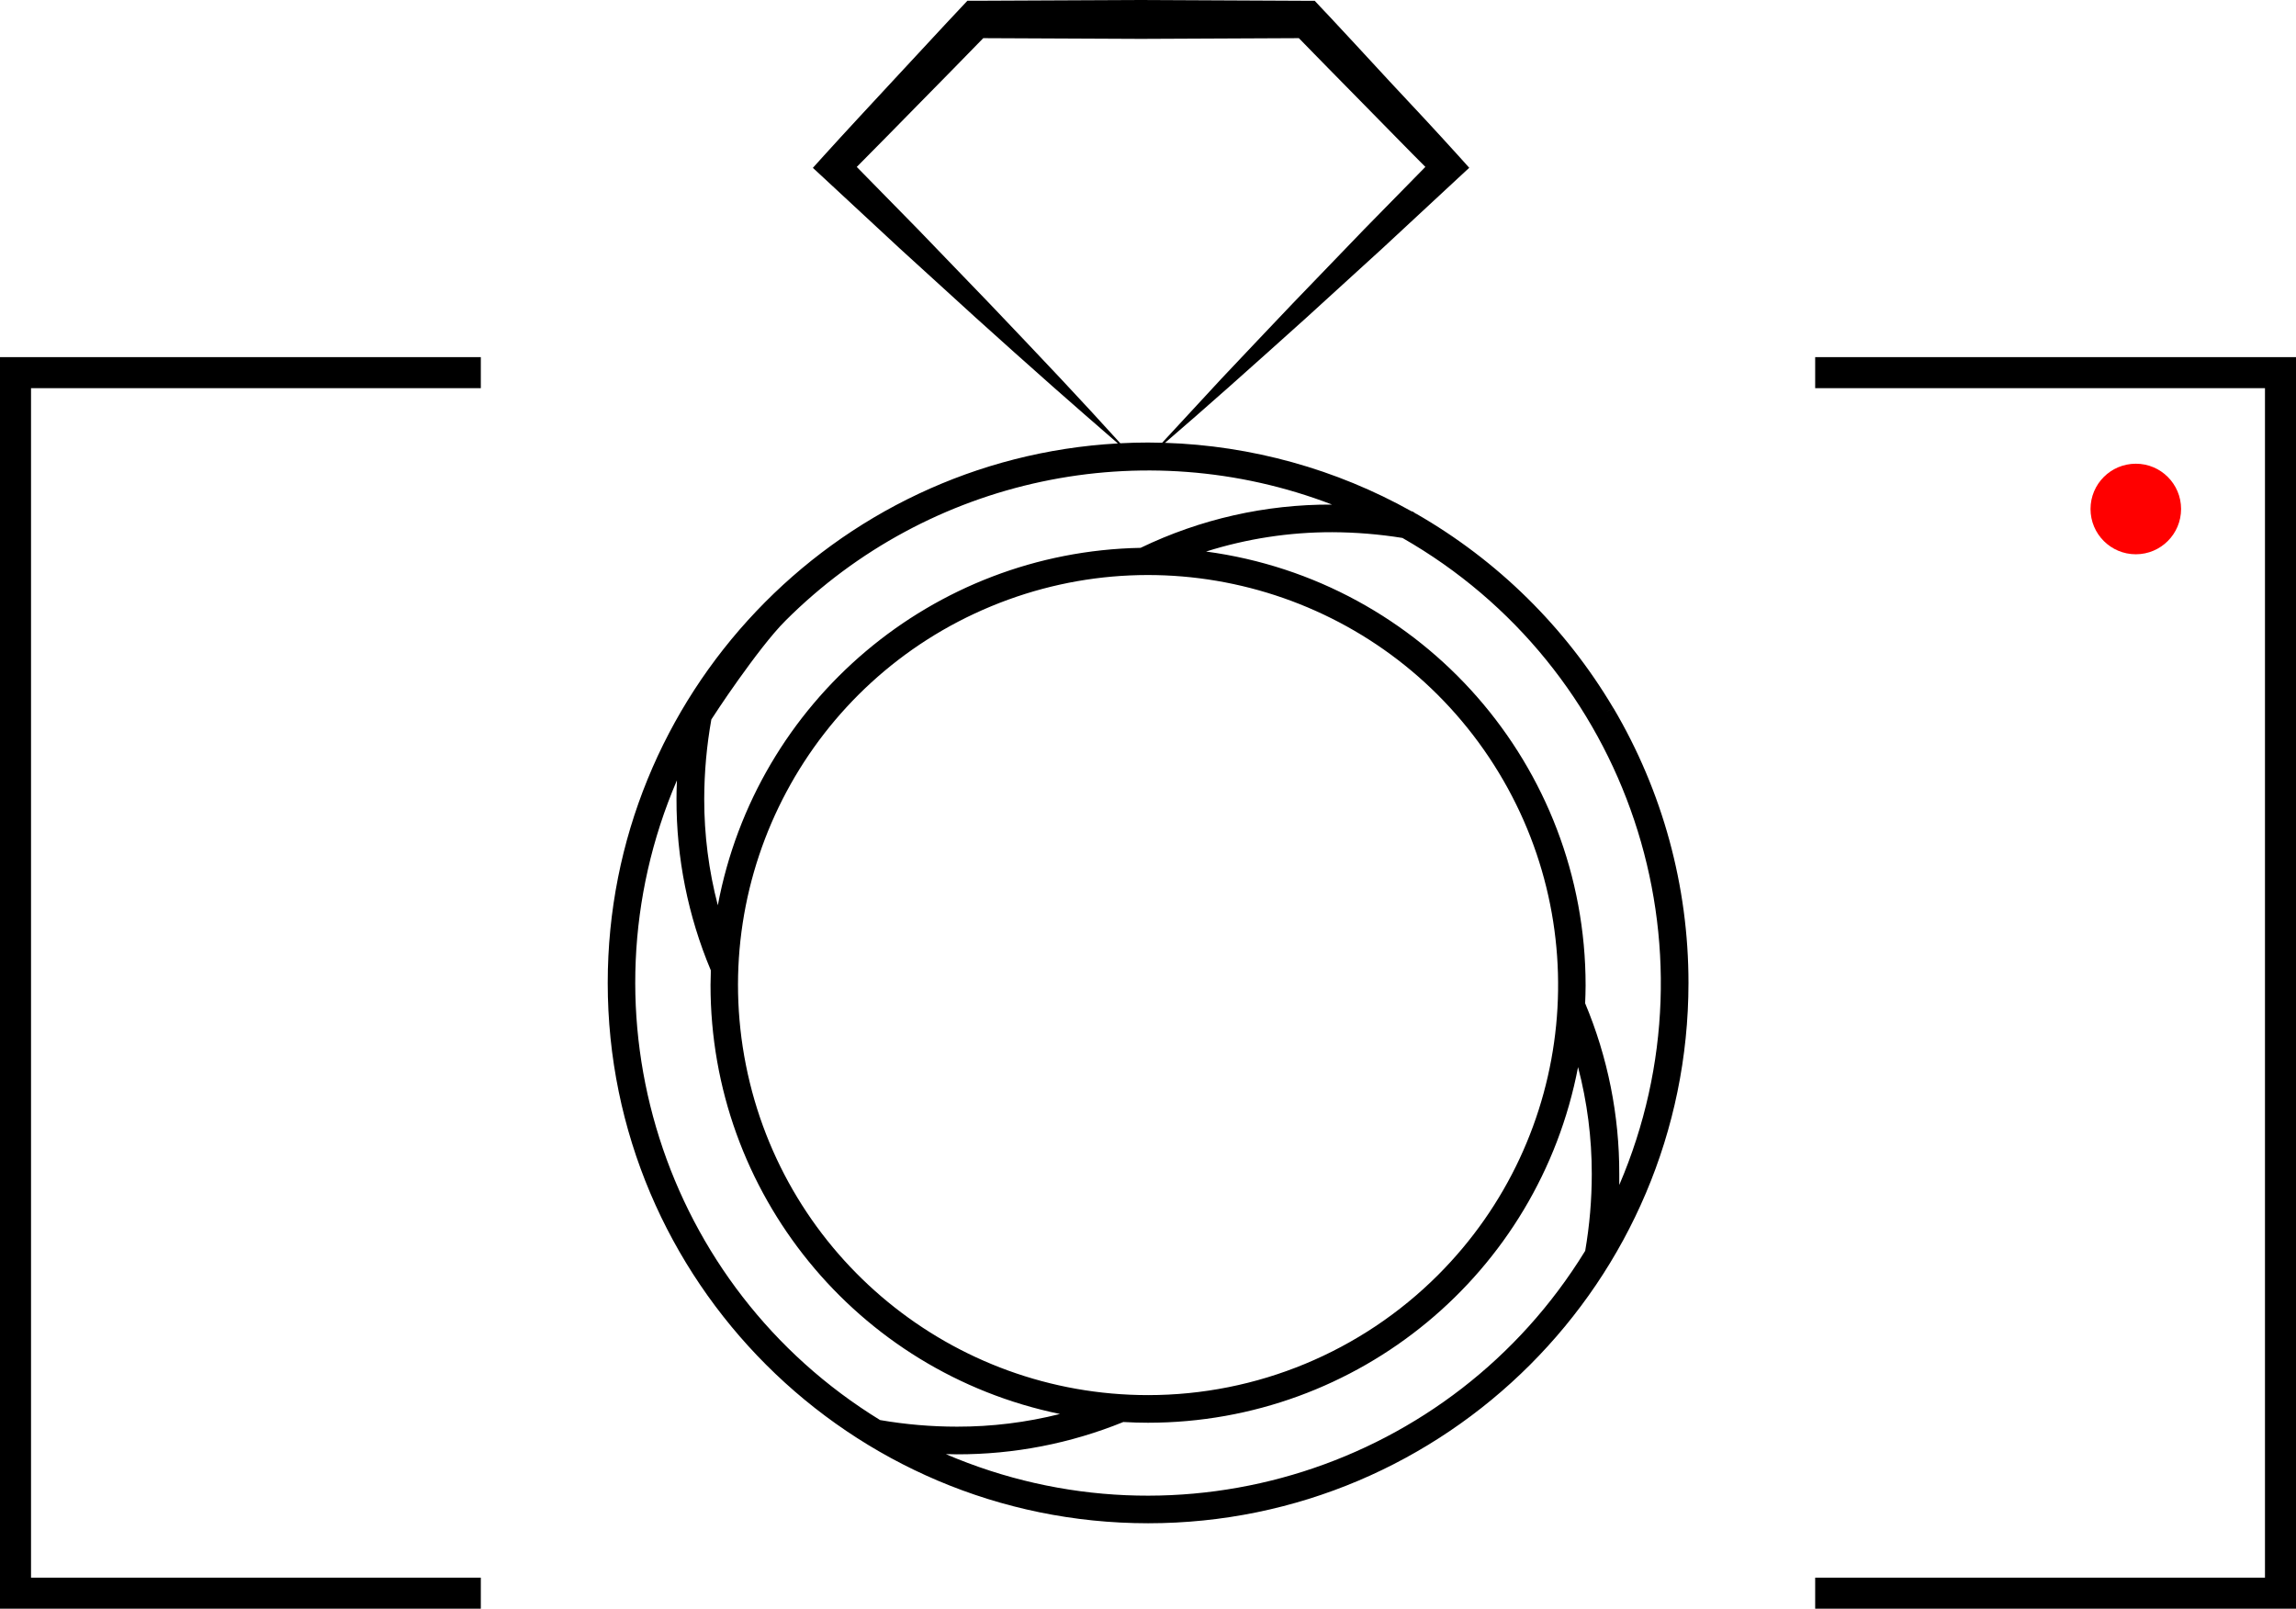
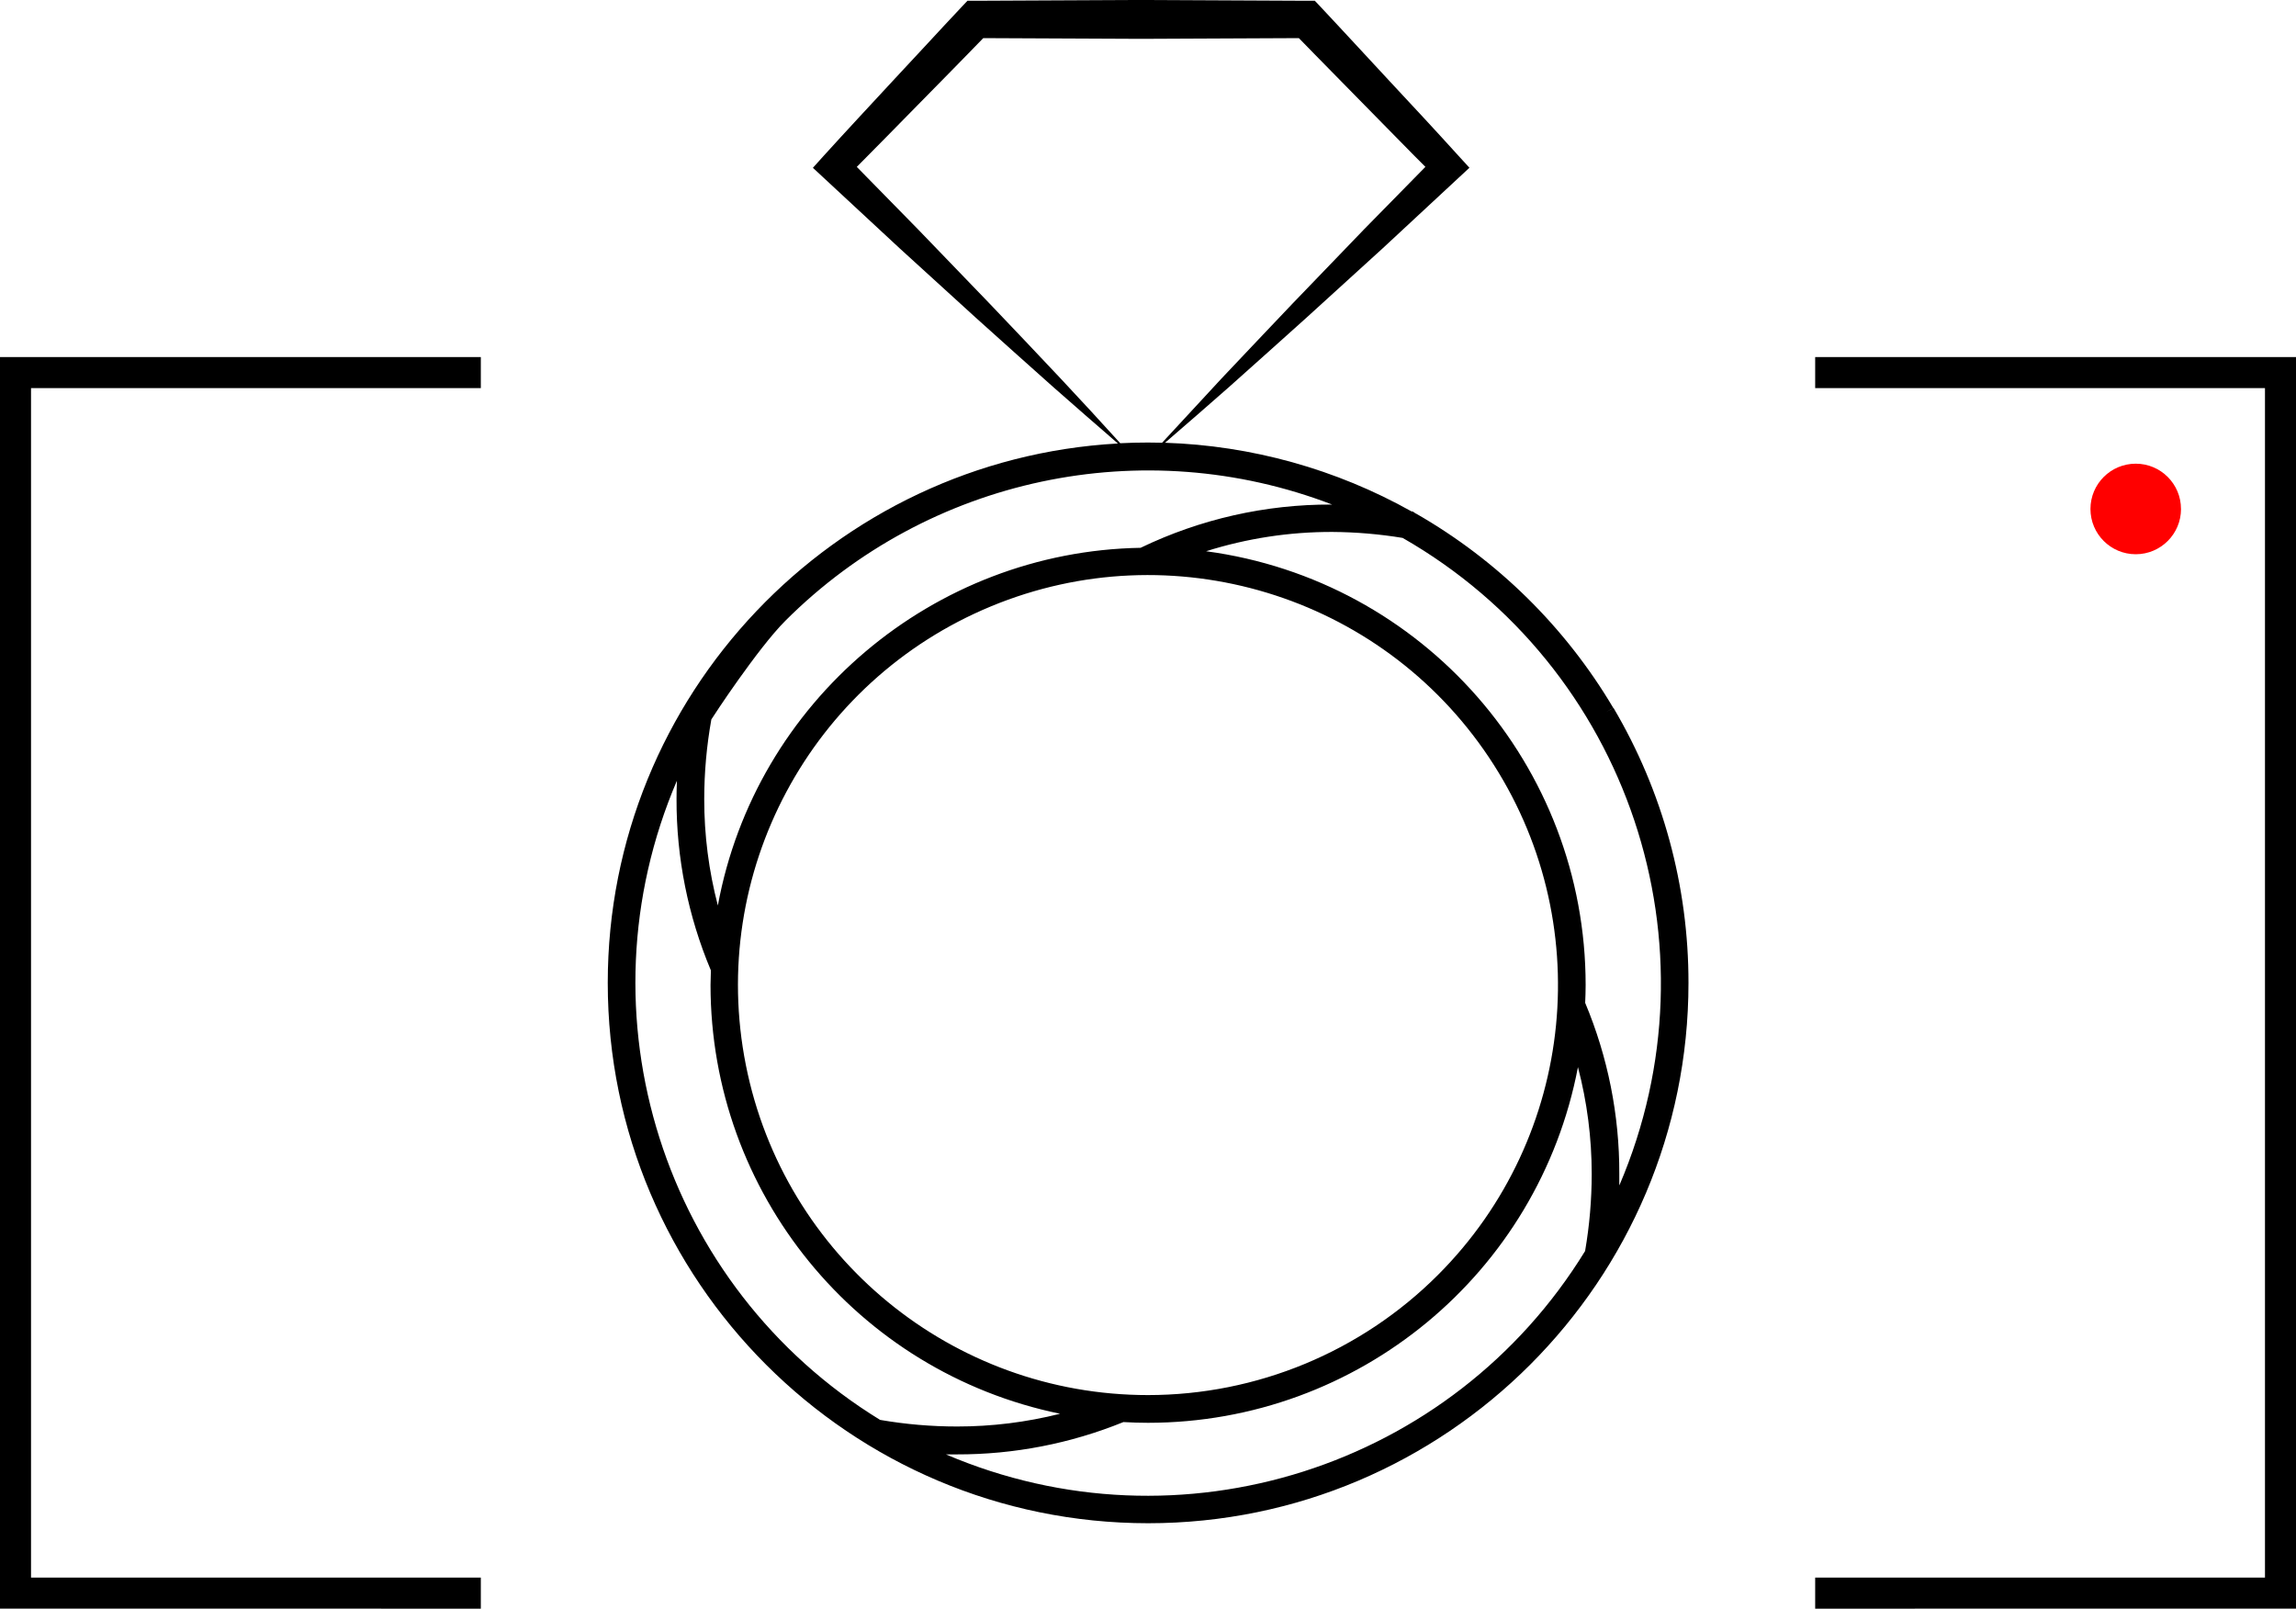
- <svg xmlns="http://www.w3.org/2000/svg" id="ae8aabf7-fdd6-4497-bcf4-d196e195a083" data-name="Layer 1" viewBox="0 0 695.69 487.45">
-   <g id="efec544e-fd7f-49d0-b584-9f427ba62e32" data-name="Layer 1-2">
-     <path d="M660.87,154.23a13.72,13.72,0,1,1-13.72-13.72h0a13.71,13.71,0,0,1,13.72,13.7Z" fill="red" />
-     <polygon points="550 108.21 550 110.73 550 117.61 686.29 117.61 686.29 478.04 550 478.04 550 487.45 695.69 487.44 695.69 108.21 550 108.21" />
-     <polygon points="145.69 108.21 145.69 110.73 145.69 117.61 9.4 117.61 9.4 478.04 145.69 478.04 145.69 487.45 0 487.44 0 108.21 145.69 108.21" />
-     <path d="M486.64,215.77l2.17-1.28a164.65,164.65,0,0,0-59.74-58.85H429l-.5-.34-.46-.31-.32-.05h0A163.88,163.88,0,0,0,353,134.18q9.83-8.46,19.51-17.05l11.67-10.41,11.64-10.45,23.1-21.06,22.91-21.27,3.35-3.1L442,47.3c-3.47-3.8-6.91-7.62-10.43-11.38L421,24.6,410.54,13.28C407,9.52,403.56,5.71,400,2L398.36.24h-2.43L345.74,0,295.55.23h-2.43L291.46,2c-3.55,3.72-7,7.52-10.53,11.29l-10.49,11.3c-7,7.56-14,15.06-20.92,22.7l-3.22,3.57,3.35,3.1,22.91,21.26,23.11,21.06,11.63,10.45L319,117.14q9.81,8.65,19.72,17.22c-86,4.77-154.57,76.25-154.58,163.47,0,90.28,73.45,163.72,163.74,163.73S511.6,388.11,511.61,297.83a163.55,163.55,0,0,0-22.77-83.34Zm4,143.3v-1h0v-2.32h0A133,133,0,0,0,480.3,304h0c.07-1.71.13-3.54.14-5.38a132.62,132.62,0,0,0-115-131.5h0a126.29,126.29,0,0,1,38.2-5.86A137.6,137.6,0,0,1,424.94,163a155.29,155.29,0,0,1,65.69,196.08Zm-10.36,20A155.44,155.44,0,0,1,286.6,440.62h1c.75,0,1.52.05,2.31.05a133,133,0,0,0,50.46-9.79h0c2.68.15,5.13.22,7.47.22A132.65,132.65,0,0,0,478.15,323.34h0a127.26,127.26,0,0,1,4.16,32.38,137.2,137.2,0,0,1-2,23.33ZM205.11,236.47h0c-.09,2.14-.13,3.93-.13,5.61h0A133.1,133.1,0,0,0,215.37,294h0v.83c0,1.21-.08,2.39-.08,3.62a132.66,132.66,0,0,0,105.88,130h0A127,127,0,0,1,290,432.29h0a137.2,137.2,0,0,1-23.33-2A155.46,155.46,0,0,1,205.1,236.47ZM215.54,218h0c.27-.41,3.7-5.74,8.17-12s10-13.66,14.3-17.94a155.48,155.48,0,0,1,165.62-35.17h-.09A132.07,132.07,0,0,0,345.6,166h0A132.89,132.89,0,0,0,217.5,274.31a127,127,0,0,1-4.12-32.23A138.93,138.93,0,0,1,215.54,218ZM347.88,422.73h0a124.24,124.24,0,1,1,87.84-36.39A124.23,124.23,0,0,1,347.88,422.73Zm132.39-43.68h0l2.48.43ZM321.36,114.69l-10.74-11.37L299.85,92l-21.7-22.51L259.6,50.58c6.19-6.21,12.31-12.49,18.45-18.73l10.81-11c3-3.09,6.06-6.17,9.07-9.29l47.81.22,47.82-.22c3,3.11,6.05,6.18,9.07,9.28l10.81,11,10.8,11c2.53,2.6,5.09,5.16,7.65,7.73L413.34,69.48,391.64,92l-10.77,11.34L370.13,114.7q-9,9.67-18,19.46c-1.44,0-2.87-.07-4.3-.07-2.81,0-5.61.08-8.38.22Q330.5,124.43,321.36,114.69Z" />
-   </g>
+ <svg xmlns="http://www.w3.org/2000/svg" id="e364e4b2-2c87-4632-95e7-8423d7fd17fc" data-name="Layer 1" viewBox="0 0 695.69 487.44">
+   <path d="M660.85,154.23a13.72,13.72,0,1,1-13.72-13.72h0a13.71,13.71,0,0,1,13.71,13.71Z" transform="translate(0 -0.01)" fill="red" />
+   <polygon points="550 108.2 550 110.72 550 117.6 686.29 117.6 686.29 478.03 550 478.03 550 487.44 695.69 487.43 695.69 108.2 550 108.2" />
+   <polygon points="145.69 108.2 145.69 110.72 145.69 117.6 9.4 117.6 9.4 478.03 145.69 478.03 145.69 487.44 0 487.43 0 108.2 145.69 108.2" />
+   <path d="M486.65,215.77l2.16-1.28a164.47,164.47,0,0,0-59.73-58.85l-.07,0-.5-.34-.45-.31h-.33A163.65,163.65,0,0,0,353,134.17q9.83-8.46,19.52-17l11.66-10.42,11.68-10.48L419,75.21l22.9-21.27,3.34-3.1L442,47.3c-3.47-3.8-6.91-7.62-10.42-11.38L421.05,24.6,410.56,13.28c-3.51-3.76-7-7.57-10.52-11.3L398.39.24H396L345.76,0,295.57.24h-2.43L291.48,2c-3.54,3.72-7,7.52-10.52,11.29L270.45,24.59c-7,7.56-14,15.06-20.93,22.7l-3.21,3.57,3.34,3.1,22.91,21.26,23.11,21.06,11.64,10.45L319,117.17q9.82,8.65,19.73,17.22c-86,4.78-154.58,76.22-154.58,163.44,0,90.29,73.44,163.72,163.73,163.73s163.73-73.44,163.73-163.73a163.52,163.52,0,0,0-22.73-83.34Zm4,143.31V358h0v-2.32h0a133,133,0,0,0-10.34-51.8h0c.07-1.7.14-3.54.14-5.38a132.62,132.62,0,0,0-115-131.46h0a126,126,0,0,1,38.2-5.85A137.54,137.54,0,0,1,425,163a155.49,155.49,0,0,1,65.69,196.13Zm-10.36,20A155.53,155.53,0,0,1,286.61,440.7h3.32a133,133,0,0,0,50.46-9.79h0c2.68.15,5.12.22,7.47.22A132.64,132.64,0,0,0,478.12,323.36h0a127.7,127.7,0,0,1,4.17,32.37,138.23,138.23,0,0,1-2,23.33ZM205.11,236.47h0c-.08,2.14-.12,3.93-.12,5.61h0A132.87,132.87,0,0,0,215.38,294h0v.83c0,1.22-.08,2.39-.09,3.62A132.68,132.68,0,0,0,321.21,428.39h0A127.37,127.37,0,0,1,290,432.25h0a137.2,137.2,0,0,1-23.33-2,155.42,155.42,0,0,1-61.52-193.78ZM215.54,218h0c.27-.41,3.7-5.73,8.17-12s10-13.65,14.3-17.94a155.49,155.49,0,0,1,165.63-35.17h-.1A132.21,132.21,0,0,0,345.6,166h0c-62.85,1.08-116.7,46.63-128.09,108.38a127,127,0,0,1-4.13-32.23A137.69,137.69,0,0,1,215.54,218ZM347.85,422.73h0a124.23,124.23,0,1,1,87.84-36.39A124.24,124.24,0,0,1,347.85,422.73Zm132.39-43.68h0l2.48.43ZM321.36,114.69l-10.74-11.37L299.85,92l-21.7-22.51L259.61,50.58c6.19-6.21,12.3-12.49,18.45-18.73l10.81-11c3-3.09,6.06-6.17,9.06-9.29l47.81.22,47.82-.22c3,3.11,6.06,6.19,9.08,9.28l10.8,11,10.81,11c2.52,2.6,5.08,5.16,7.65,7.73L413.35,69.46,391.64,92l-10.79,11.36L370.12,114.7q-9,9.67-18,19.46c-1.43,0-2.87-.06-4.3-.06q-4.21,0-8.38.21Q330.49,124.43,321.36,114.69Z" transform="translate(0 -0.01)" />
</svg>
